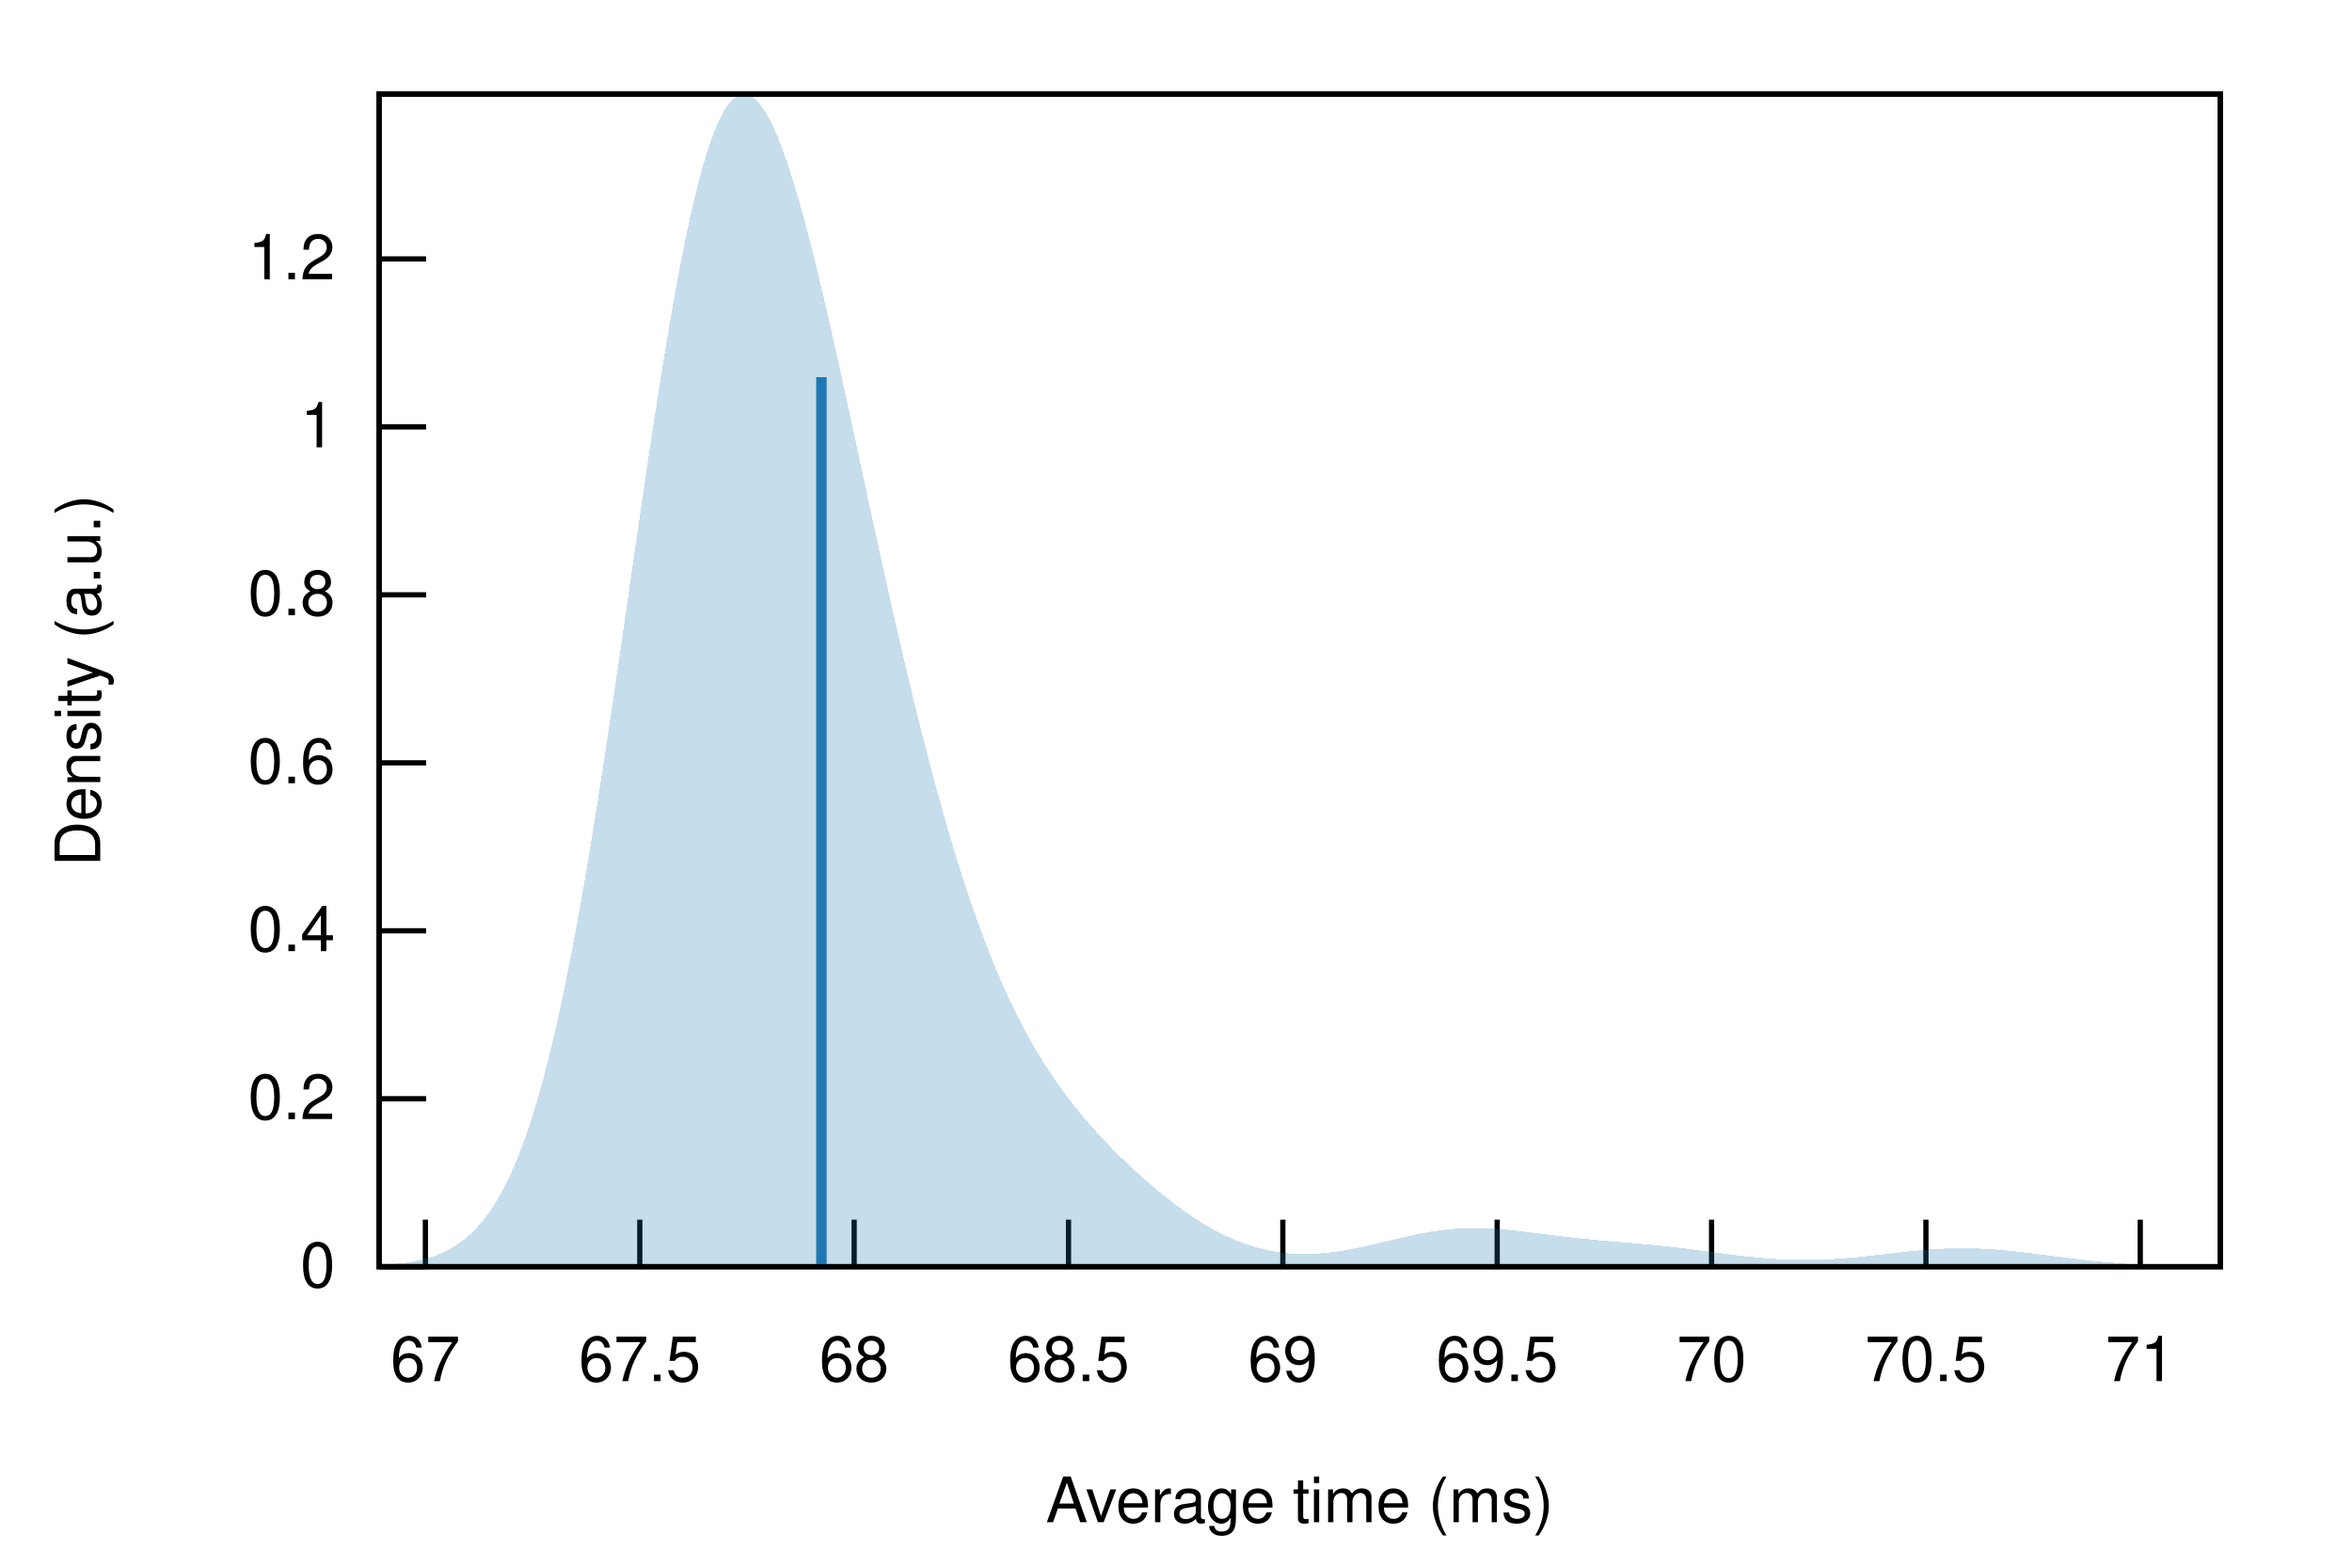
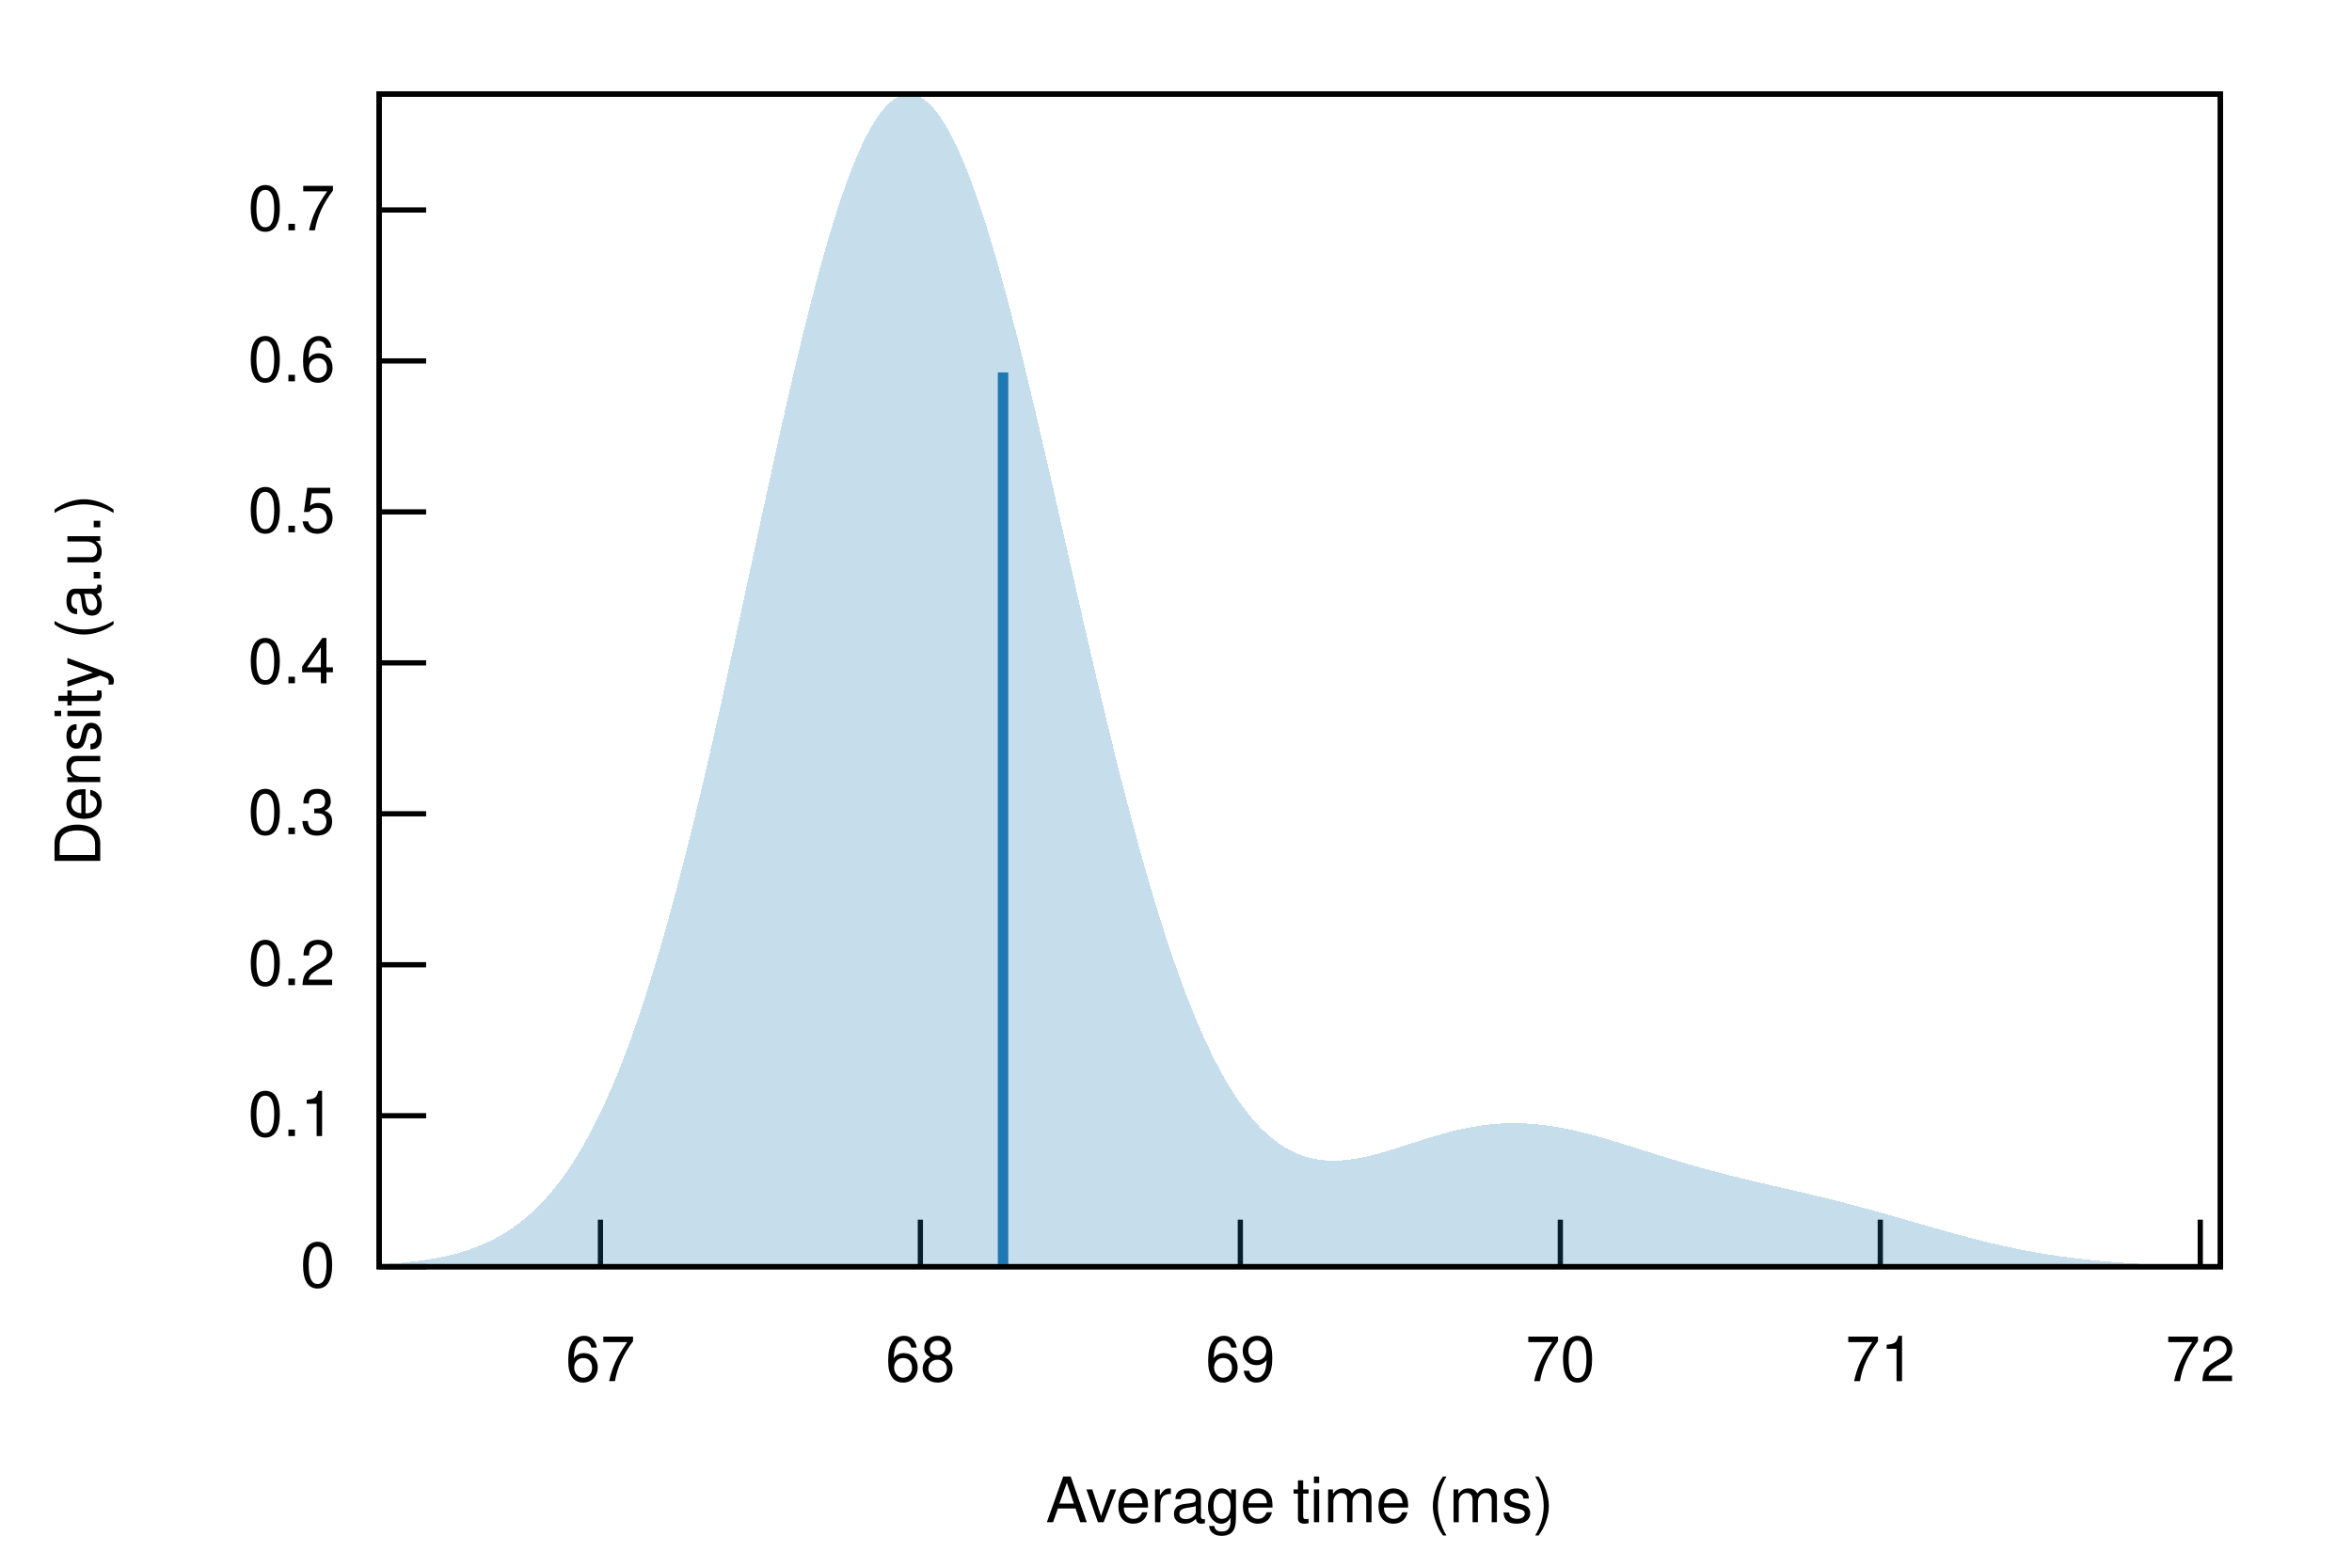
<svg xmlns="http://www.w3.org/2000/svg" xmlns:xlink="http://www.w3.org/1999/xlink" viewBox="0 0 450 300">
  <g id="gnuplot_canvas">
    <rect x="0" y="0" width="450" height="300" fill="none" />
    <defs>
      <circle id="gpDot" r="0.5" stroke-width="0.5" stroke="currentColor" />
      <path id="gpPt0" stroke-width="0.222" stroke="currentColor" d="M-1,0 h2 M0,-1 v2" />
      <path id="gpPt1" stroke-width="0.222" stroke="currentColor" d="M-1,-1 L1,1 M1,-1 L-1,1" />
      <path id="gpPt2" stroke-width="0.222" stroke="currentColor" d="M-1,0 L1,0 M0,-1 L0,1 M-1,-1 L1,1 M-1,1 L1,-1" />
      <rect id="gpPt3" stroke-width="0.222" stroke="currentColor" x="-1" y="-1" width="2" height="2" />
      <rect id="gpPt4" stroke-width="0.222" stroke="currentColor" fill="currentColor" x="-1" y="-1" width="2" height="2" />
      <circle id="gpPt5" stroke-width="0.222" stroke="currentColor" cx="0" cy="0" r="1" />
      <use xlink:href="#gpPt5" id="gpPt6" fill="currentColor" stroke="none" />
      <path id="gpPt7" stroke-width="0.222" stroke="currentColor" d="M0,-1.33 L-1.33,0.67 L1.33,0.67 z" />
      <use xlink:href="#gpPt7" id="gpPt8" fill="currentColor" stroke="none" />
      <use xlink:href="#gpPt7" id="gpPt9" stroke="currentColor" transform="rotate(180)" />
      <use xlink:href="#gpPt9" id="gpPt10" fill="currentColor" stroke="none" />
      <use xlink:href="#gpPt3" id="gpPt11" stroke="currentColor" transform="rotate(45)" />
      <use xlink:href="#gpPt11" id="gpPt12" fill="currentColor" stroke="none" />
      <path id="gpPt13" stroke-width="0.222" stroke="currentColor" d="M0,1.330 L1.265,0.411 L0.782,-1.067 L-0.782,-1.076 L-1.265,0.411 z" />
      <use xlink:href="#gpPt13" id="gpPt14" fill="currentColor" stroke="none" />
      <filter id="textbox" filterUnits="objectBoundingBox" x="0" y="0" height="1" width="1">
        <feFlood flood-color="white" flood-opacity="1" result="bgnd" />
        <feComposite in="SourceGraphic" in2="bgnd" operator="atop" />
      </filter>
      <filter id="greybox" filterUnits="objectBoundingBox" x="0" y="0" height="1" width="1">
        <feFlood flood-color="lightgrey" flood-opacity="1" result="grey" />
        <feComposite in="SourceGraphic" in2="grey" operator="atop" />
      </filter>
    </defs>
    <g fill="none" color="white" stroke="currentColor" stroke-width="1.00" stroke-linecap="butt" stroke-linejoin="miter">
</g>
    <g fill="none" color="black" stroke="currentColor" stroke-width="1.00" stroke-linecap="butt" stroke-linejoin="miter">
      <path stroke="black" d="M72.53,242.40 L81.53,242.40  " />
      <g transform="translate(64.14,246.30)" stroke="none" fill="black" font-family="Helvetica" font-size="12.00" text-anchor="end">
        <text>
          <tspan font-family="Helvetica"> 0</tspan>
        </text>
      </g>
    </g>
    <g fill="none" color="black" stroke="currentColor" stroke-width="1.00" stroke-linecap="butt" stroke-linejoin="miter">
-       <path stroke="black" d="M72.53,210.26 L81.53,210.26  " />
-       <g transform="translate(64.14,214.16)" stroke="none" fill="black" font-family="Helvetica" font-size="12.00" text-anchor="end">
+       <path stroke="black" d="M72.53,213.51 L81.53,213.51  " />
+       <g transform="translate(64.14,217.41)" stroke="none" fill="black" font-family="Helvetica" font-size="12.00" text-anchor="end">
+         <text>
+           <tspan font-family="Helvetica"> 0.1</tspan>
+         </text>
+       </g>
+     </g>
+     <g fill="none" color="black" stroke="currentColor" stroke-width="1.00" stroke-linecap="butt" stroke-linejoin="miter">
+       <path stroke="black" d="M72.53,184.62 L81.53,184.62  " />
+       <g transform="translate(64.14,188.52)" stroke="none" fill="black" font-family="Helvetica" font-size="12.00" text-anchor="end">
        <text>
          <tspan font-family="Helvetica"> 0.2</tspan>
        </text>
      </g>
    </g>
    <g fill="none" color="black" stroke="currentColor" stroke-width="1.00" stroke-linecap="butt" stroke-linejoin="miter">
-       <path stroke="black" d="M72.53,178.12 L81.53,178.12  " />
-       <g transform="translate(64.14,182.02)" stroke="none" fill="black" font-family="Helvetica" font-size="12.00" text-anchor="end">
+       <path stroke="black" d="M72.53,155.73 L81.53,155.73  " />
+       <g transform="translate(64.14,159.63)" stroke="none" fill="black" font-family="Helvetica" font-size="12.00" text-anchor="end">
+         <text>
+           <tspan font-family="Helvetica"> 0.3</tspan>
+         </text>
+       </g>
+     </g>
+     <g fill="none" color="black" stroke="currentColor" stroke-width="1.00" stroke-linecap="butt" stroke-linejoin="miter">
+       <path stroke="black" d="M72.53,126.85 L81.53,126.85  " />
+       <g transform="translate(64.14,130.75)" stroke="none" fill="black" font-family="Helvetica" font-size="12.00" text-anchor="end">
        <text>
          <tspan font-family="Helvetica"> 0.4</tspan>
        </text>
      </g>
    </g>
    <g fill="none" color="black" stroke="currentColor" stroke-width="1.00" stroke-linecap="butt" stroke-linejoin="miter">
-       <path stroke="black" d="M72.53,145.98 L81.53,145.98  " />
-       <g transform="translate(64.14,149.88)" stroke="none" fill="black" font-family="Helvetica" font-size="12.00" text-anchor="end">
+       <path stroke="black" d="M72.53,97.96 L81.53,97.96  " />
+       <g transform="translate(64.14,101.86)" stroke="none" fill="black" font-family="Helvetica" font-size="12.00" text-anchor="end">
+         <text>
+           <tspan font-family="Helvetica"> 0.5</tspan>
+         </text>
+       </g>
+     </g>
+     <g fill="none" color="black" stroke="currentColor" stroke-width="1.00" stroke-linecap="butt" stroke-linejoin="miter">
+       <path stroke="black" d="M72.53,69.07 L81.53,69.07  " />
+       <g transform="translate(64.14,72.97)" stroke="none" fill="black" font-family="Helvetica" font-size="12.00" text-anchor="end">
        <text>
          <tspan font-family="Helvetica"> 0.6</tspan>
        </text>
      </g>
    </g>
    <g fill="none" color="black" stroke="currentColor" stroke-width="1.00" stroke-linecap="butt" stroke-linejoin="miter">
-       <path stroke="black" d="M72.53,113.83 L81.53,113.83  " />
-       <g transform="translate(64.14,117.73)" stroke="none" fill="black" font-family="Helvetica" font-size="12.00" text-anchor="end">
+       <path stroke="black" d="M72.53,40.18 L81.53,40.18  " />
+       <g transform="translate(64.14,44.08)" stroke="none" fill="black" font-family="Helvetica" font-size="12.00" text-anchor="end">
        <text>
-           <tspan font-family="Helvetica"> 0.8</tspan>
+           <tspan font-family="Helvetica"> 0.7</tspan>
        </text>
      </g>
    </g>
    <g fill="none" color="black" stroke="currentColor" stroke-width="1.00" stroke-linecap="butt" stroke-linejoin="miter">
-       <path stroke="black" d="M72.53,81.69 L81.53,81.69  " />
-       <g transform="translate(64.14,85.59)" stroke="none" fill="black" font-family="Helvetica" font-size="12.00" text-anchor="end">
-         <text>
-           <tspan font-family="Helvetica"> 1</tspan>
-         </text>
-       </g>
-     </g>
-     <g fill="none" color="black" stroke="currentColor" stroke-width="1.00" stroke-linecap="butt" stroke-linejoin="miter">
-       <path stroke="black" d="M72.53,49.55 L81.53,49.55  " />
-       <g transform="translate(64.14,53.45)" stroke="none" fill="black" font-family="Helvetica" font-size="12.00" text-anchor="end">
-         <text>
-           <tspan font-family="Helvetica"> 1.2</tspan>
-         </text>
-       </g>
-     </g>
-     <g fill="none" color="black" stroke="currentColor" stroke-width="1.00" stroke-linecap="butt" stroke-linejoin="miter">
-       <path stroke="black" d="M81.39,242.40 L81.39,233.40  " />
-       <g transform="translate(81.39,264.30)" stroke="none" fill="black" font-family="Helvetica" font-size="12.00" text-anchor="middle">
+       <path stroke="black" d="M114.88,242.40 L114.88,233.40  " />
+       <g transform="translate(114.88,264.30)" stroke="none" fill="black" font-family="Helvetica" font-size="12.00" text-anchor="middle">
        <text>
          <tspan font-family="Helvetica"> 67</tspan>
        </text>
      </g>
    </g>
    <g fill="none" color="black" stroke="currentColor" stroke-width="1.00" stroke-linecap="butt" stroke-linejoin="miter">
-       <path stroke="black" d="M122.41,242.40 L122.41,233.40  " />
-       <g transform="translate(122.41,264.30)" stroke="none" fill="black" font-family="Helvetica" font-size="12.00" text-anchor="middle">
-         <text>
-           <tspan font-family="Helvetica"> 67.5</tspan>
-         </text>
-       </g>
-     </g>
-     <g fill="none" color="black" stroke="currentColor" stroke-width="1.00" stroke-linecap="butt" stroke-linejoin="miter">
-       <path stroke="black" d="M163.42,242.40 L163.42,233.40  " />
-       <g transform="translate(163.42,264.30)" stroke="none" fill="black" font-family="Helvetica" font-size="12.00" text-anchor="middle">
+       <path stroke="black" d="M176.09,242.40 L176.09,233.40  " />
+       <g transform="translate(176.09,264.30)" stroke="none" fill="black" font-family="Helvetica" font-size="12.00" text-anchor="middle">
        <text>
          <tspan font-family="Helvetica"> 68</tspan>
        </text>
      </g>
    </g>
    <g fill="none" color="black" stroke="currentColor" stroke-width="1.00" stroke-linecap="butt" stroke-linejoin="miter">
-       <path stroke="black" d="M204.43,242.40 L204.43,233.40  " />
-       <g transform="translate(204.43,264.30)" stroke="none" fill="black" font-family="Helvetica" font-size="12.00" text-anchor="middle">
-         <text>
-           <tspan font-family="Helvetica"> 68.5</tspan>
-         </text>
-       </g>
-     </g>
-     <g fill="none" color="black" stroke="currentColor" stroke-width="1.00" stroke-linecap="butt" stroke-linejoin="miter">
-       <path stroke="black" d="M245.44,242.40 L245.44,233.40  " />
-       <g transform="translate(245.44,264.30)" stroke="none" fill="black" font-family="Helvetica" font-size="12.00" text-anchor="middle">
+       <path stroke="black" d="M237.31,242.40 L237.31,233.40  " />
+       <g transform="translate(237.31,264.30)" stroke="none" fill="black" font-family="Helvetica" font-size="12.00" text-anchor="middle">
        <text>
          <tspan font-family="Helvetica"> 69</tspan>
        </text>
      </g>
    </g>
    <g fill="none" color="black" stroke="currentColor" stroke-width="1.00" stroke-linecap="butt" stroke-linejoin="miter">
-       <path stroke="black" d="M286.45,242.40 L286.45,233.40  " />
-       <g transform="translate(286.45,264.30)" stroke="none" fill="black" font-family="Helvetica" font-size="12.00" text-anchor="middle">
-         <text>
-           <tspan font-family="Helvetica"> 69.5</tspan>
-         </text>
-       </g>
-     </g>
-     <g fill="none" color="black" stroke="currentColor" stroke-width="1.00" stroke-linecap="butt" stroke-linejoin="miter">
-       <path stroke="black" d="M327.47,242.40 L327.47,233.40  " />
-       <g transform="translate(327.47,264.30)" stroke="none" fill="black" font-family="Helvetica" font-size="12.00" text-anchor="middle">
+       <path stroke="black" d="M298.53,242.40 L298.53,233.40  " />
+       <g transform="translate(298.53,264.30)" stroke="none" fill="black" font-family="Helvetica" font-size="12.00" text-anchor="middle">
        <text>
          <tspan font-family="Helvetica"> 70</tspan>
        </text>
      </g>
    </g>
    <g fill="none" color="black" stroke="currentColor" stroke-width="1.00" stroke-linecap="butt" stroke-linejoin="miter">
-       <path stroke="black" d="M368.48,242.40 L368.48,233.40  " />
-       <g transform="translate(368.48,264.30)" stroke="none" fill="black" font-family="Helvetica" font-size="12.00" text-anchor="middle">
+       <path stroke="black" d="M359.75,242.40 L359.75,233.40  " />
+       <g transform="translate(359.75,264.30)" stroke="none" fill="black" font-family="Helvetica" font-size="12.00" text-anchor="middle">
        <text>
-           <tspan font-family="Helvetica"> 70.5</tspan>
+           <tspan font-family="Helvetica"> 71</tspan>
        </text>
      </g>
    </g>
    <g fill="none" color="black" stroke="currentColor" stroke-width="1.00" stroke-linecap="butt" stroke-linejoin="miter">
-       <path stroke="black" d="M409.49,242.40 L409.49,233.40  " />
-       <g transform="translate(409.49,264.30)" stroke="none" fill="black" font-family="Helvetica" font-size="12.00" text-anchor="middle">
+       <path stroke="black" d="M420.97,242.40 L420.97,233.40  " />
+       <g transform="translate(420.97,264.30)" stroke="none" fill="black" font-family="Helvetica" font-size="12.00" text-anchor="middle">
        <text>
-           <tspan font-family="Helvetica"> 71</tspan>
+           <tspan font-family="Helvetica"> 72</tspan>
        </text>
      </g>
    </g>
    <g fill="none" color="black" stroke="currentColor" stroke-width="1.00" stroke-linecap="butt" stroke-linejoin="miter">
</g>
    <g fill="none" color="black" stroke="currentColor" stroke-width="1.00" stroke-linecap="butt" stroke-linejoin="miter">
      <path stroke="black" d="M72.53,18.01 L72.53,242.40 L424.82,242.40 L424.82,18.01 L72.53,18.01 Z  " />
    </g>
    <g fill="none" color="black" stroke="currentColor" stroke-width="1.00" stroke-linecap="butt" stroke-linejoin="miter">
      <g transform="translate(19.18,130.21) rotate(270)" stroke="none" fill="black" font-family="Helvetica" font-size="12.00" text-anchor="middle">
        <text>
          <tspan font-family="Helvetica">Density (a.u.)</tspan>
        </text>
      </g>
    </g>
    <g fill="none" color="black" stroke="currentColor" stroke-width="1.00" stroke-linecap="butt" stroke-linejoin="miter">
      <g transform="translate(248.67,291.30)" stroke="none" fill="black" font-family="Helvetica" font-size="12.00" text-anchor="middle">
        <text>
          <tspan font-family="Helvetica">Average time (ms)</tspan>
        </text>
      </g>
    </g>
    <g fill="none" color="black" stroke="currentColor" stroke-width="1.00" stroke-linecap="butt" stroke-linejoin="miter">
</g>
    <g id="gnuplot_plot_1">
      <g fill="none" color="black" stroke="currentColor" stroke-width="1.00" stroke-linecap="butt" stroke-linejoin="miter">
        <g stroke="none" shape-rendering="crispEdges">
-           <polygon fill="rgb( 31, 120, 180)" fill-opacity="0.25" points="72.53,242.12 73.24,242.08 73.94,242.03 74.65,241.97 75.35,241.91 76.06,241.84 76.77,241.75 77.47,241.66 78.18,241.55 78.88,241.43 79.59,241.30 80.30,241.15 81.00,240.98 81.71,240.79 82.41,240.57 83.12,240.34 83.83,240.07 84.53,239.78 85.24,239.45 85.94,239.09 86.65,238.69 87.36,238.25 88.06,237.77 88.77,237.24 89.47,236.65 90.18,236.01 90.89,235.32 91.59,234.55 92.30,233.72 93.00,232.82 93.71,231.85 94.42,230.79 95.12,229.65 95.83,228.41 96.53,227.09 97.24,225.66 97.95,224.13 98.65,222.50 99.36,220.75 100.06,218.88 100.77,216.90 101.48,214.80 102.18,212.57 102.89,210.21 103.59,207.72 104.30,205.09 105.01,202.33 105.71,199.43 106.42,196.40 107.12,193.23 107.83,189.92 108.54,186.48 109.24,182.90 109.95,179.20 110.65,175.36 111.36,171.40 112.07,167.32 112.77,163.13 113.48,158.83 114.18,154.43 114.89,149.93 115.60,145.36 116.30,140.70 117.01,135.98 117.71,131.20 118.42,126.38 119.13,121.52 119.83,116.64 120.54,111.75 121.24,106.86 121.95,101.99 122.66,97.14 123.36,92.34 124.07,87.59 124.77,82.91 125.48,78.31 126.19,73.80 126.89,69.40 127.60,65.12 128.30,60.97 129.01,56.96 129.72,53.10 130.42,49.41 131.13,45.89 131.83,42.55 132.54,39.41 133.25,36.46 133.95,33.71 134.66,31.18 135.36,28.86 136.07,26.77 136.78,24.89 137.48,23.24 138.19,21.82 138.89,20.62 139.60,19.65 140.31,18.91 141.01,18.39 141.72,18.09 142.42,18.01 143.13,18.14 143.84,18.48 144.54,19.03 145.25,19.77 145.95,20.70 146.66,21.82 147.37,23.12 148.07,24.58 148.78,26.21 149.48,28.00 150.19,29.93 150.90,32.00 151.60,34.19 152.31,36.52 153.01,38.95 153.72,41.49 154.43,44.13 155.13,46.86 155.84,49.67 156.54,52.55 157.25,55.51 157.96,58.52 158.66,61.58 159.37,64.69 160.07,67.85 160.78,71.03 161.48,74.24 162.19,77.48 162.90,80.73 163.60,83.99 164.31,87.26 165.01,90.53 165.72,93.80 166.43,97.06 167.13,100.30 167.84,103.54 168.54,106.75 169.25,109.94 169.96,113.11 170.66,116.25 171.37,119.36 172.07,122.43 172.78,125.47 173.49,128.46 174.19,131.42 174.90,134.33 175.60,137.20 176.31,140.02 177.02,142.80 177.72,145.52 178.43,148.19 179.13,150.81 179.84,153.37 180.55,155.89 181.25,158.34 181.96,160.74 182.66,163.09 183.37,165.37 184.08,167.60 184.78,169.78 185.49,171.89 186.19,173.95 186.90,175.96 187.61,177.90 188.31,179.79 189.02,181.63 189.72,183.41 190.43,185.14 191.14,186.81 191.84,188.44 192.55,190.01 193.25,191.54 193.96,193.01 194.67,194.44 195.37,195.82 196.08,197.16 196.78,198.46 197.49,199.72 198.20,200.93 198.90,202.11 199.61,203.26 200.31,204.37 201.02,205.44 201.73,206.48 202.43,207.50 203.14,208.48 203.84,209.44 204.55,210.38 205.26,211.29 205.96,212.17 206.67,213.04 207.37,213.88 208.08,214.71 208.79,215.52 209.49,216.31 210.20,217.09 210.90,217.85 211.61,218.59 212.32,219.33 213.02,220.05 213.73,220.76 214.43,221.45 215.14,222.14 215.85,222.81 216.55,223.48 217.26,224.13 217.96,224.78 218.67,225.41 219.38,226.03 220.08,226.64 220.79,227.25 221.49,227.84 222.20,228.42 222.91,228.99 223.61,229.54 224.32,230.09 225.02,230.62 225.73,231.15 226.44,231.65 227.14,232.15 227.85,232.63 228.55,233.10 229.26,233.56 229.97,234.00 230.67,234.43 231.38,234.84 232.08,235.24 232.79,235.62 233.50,235.98 234.20,236.33 234.91,236.67 235.61,236.98 236.32,237.29 237.03,237.57 237.73,237.84 238.44,238.09 239.14,238.33 239.85,238.55 240.56,238.75 241.26,238.94 241.97,239.11 242.67,239.27 243.38,239.41 244.09,239.53 244.79,239.64 245.50,239.73 246.20,239.81 246.91,239.87 247.62,239.92 248.32,239.95 249.03,239.97 249.73,239.97 250.44,239.96 251.15,239.94 251.85,239.91 252.56,239.86 253.26,239.80 253.97,239.74 254.68,239.66 255.38,239.56 256.09,239.46 256.79,239.35 257.50,239.24 258.21,239.11 258.91,238.97 259.62,238.83 260.32,238.69 261.03,238.53 261.74,238.38 262.44,238.22 263.15,238.05 263.85,237.88 264.56,237.72 265.27,237.55 265.97,237.38 266.68,237.21 267.38,237.04 268.09,236.88 268.80,236.71 269.50,236.56 270.21,236.40 270.91,236.26 271.62,236.11 272.33,235.98 273.03,235.85 273.74,235.73 274.44,235.62 275.15,235.51 275.86,235.42 276.56,235.34 277.27,235.26 277.97,235.20 278.68,235.14 279.39,235.10 280.09,235.06 280.80,235.04 281.50,235.02 282.21,235.02 282.92,235.02 283.62,235.04 284.33,235.06 285.03,235.09 285.74,235.13 286.45,235.18 287.15,235.23 287.86,235.29 288.56,235.35 289.27,235.43 289.98,235.50 290.68,235.58 291.39,235.66 292.09,235.75 292.80,235.83 293.51,235.92 294.21,236.01 294.92,236.10 295.62,236.19 296.33,236.28 297.04,236.37 297.74,236.46 298.45,236.55 299.15,236.63 299.86,236.71 300.57,236.79 301.27,236.87 301.98,236.95 302.68,237.02 303.39,237.09 304.10,237.16 304.80,237.23 305.51,237.30 306.21,237.36 306.92,237.42 307.63,237.49 308.33,237.55 309.04,237.61 309.74,237.67 310.45,237.73 311.16,237.79 311.86,237.85 312.57,237.91 313.27,237.97 313.98,238.03 314.69,238.10 315.39,238.16 316.10,238.23 316.80,238.30 317.51,238.38 318.22,238.45 318.92,238.53 319.63,238.61 320.33,238.69 321.04,238.77 321.75,238.85 322.45,238.94 323.16,239.03 323.86,239.12 324.57,239.21 325.28,239.30 325.98,239.40 326.69,239.49 327.39,239.59 328.10,239.68 328.81,239.77 329.51,239.87 330.22,239.96 330.92,240.05 331.63,240.14 332.34,240.22 333.04,240.31 333.75,240.39 334.45,240.47 335.16,240.54 335.87,240.61 336.57,240.68 337.28,240.75 337.98,240.80 338.69,240.86 339.39,240.91 340.10,240.95 340.81,240.99 341.51,241.02 342.22,241.05 342.92,241.08 343.63,241.09 344.34,241.10 345.04,241.11 345.75,241.11 346.45,241.10 347.16,241.09 347.87,241.07 348.57,241.05 349.28,241.02 349.98,240.99 350.69,240.95 351.40,240.90 352.10,240.85 352.81,240.80 353.51,240.74 354.22,240.68 354.93,240.62 355.63,240.55 356.34,240.48 357.04,240.40 357.75,240.32 358.46,240.25 359.16,240.16 359.87,240.08 360.57,240.00 361.28,239.92 361.99,239.84 362.69,239.76 363.40,239.68 364.10,239.60 364.81,239.52 365.52,239.45 366.22,239.38 366.93,239.31 367.63,239.24 368.34,239.18 369.05,239.13 369.75,239.08 370.46,239.03 371.16,238.99 371.87,238.96 372.58,238.93 373.28,238.90 373.99,238.89 374.69,238.88 375.40,238.87 376.11,238.88 376.81,238.88 377.52,238.90 378.22,238.92 378.93,238.95 379.64,238.98 380.34,239.02 381.05,239.07 381.75,239.12 382.46,239.17 383.17,239.24 383.87,239.30 384.58,239.37 385.28,239.44 385.99,239.52 386.70,239.60 387.40,239.68 388.11,239.77 388.81,239.86 389.52,239.95 390.23,240.04 390.93,240.13 391.64,240.22 392.34,240.31 393.05,240.40 393.76,240.49 394.46,240.58 395.17,240.67 395.87,240.76 396.58,240.85 397.29,240.93 397.99,241.01 398.70,241.10 399.40,241.17 400.11,241.25 400.82,241.32 401.52,241.39 402.23,241.46 402.93,241.52 403.64,241.58 404.35,241.64 405.05,241.70 405.76,241.75 406.46,241.80 407.17,241.85 407.88,241.89 408.58,241.93 409.29,241.97 409.99,242.01 410.70,242.04 411.41,242.07 412.11,242.10 412.82,242.13 413.52,242.16 414.23,242.18 414.94,242.20 415.64,242.22 416.35,242.24 417.05,242.26 417.76,242.27 418.47,242.28 419.17,242.30 419.88,242.31 420.58,242.32 421.29,242.33 422.00,242.34 422.70,242.34 423.41,242.35 424.11,242.36 424.82,242.36 424.82,242.40 424.11,242.40 423.41,242.40 422.70,242.40 422.00,242.40 421.29,242.40 420.58,242.40 419.88,242.40 419.17,242.40 418.47,242.40 417.76,242.40 417.05,242.40 416.35,242.40 415.64,242.40 414.94,242.40 414.23,242.40 413.52,242.40 412.82,242.40 412.11,242.40 411.41,242.40 410.70,242.40 409.99,242.40 409.29,242.40 408.58,242.40 407.88,242.40 407.17,242.40 406.46,242.40 405.76,242.40 405.05,242.40 404.35,242.40 403.64,242.40 402.93,242.40 402.23,242.40 401.52,242.40 400.82,242.40 400.11,242.40 399.40,242.40 398.70,242.40 397.99,242.40 397.29,242.40 396.58,242.40 395.87,242.40 395.17,242.40 394.46,242.40 393.76,242.40 393.05,242.40 392.34,242.40 391.64,242.40 390.93,242.40 390.23,242.40 389.52,242.40 388.81,242.40 388.11,242.40 387.40,242.40 386.70,242.40 385.99,242.40 385.28,242.40 384.58,242.40 383.87,242.40 383.17,242.40 382.46,242.40 381.75,242.40 381.05,242.40 380.34,242.40 379.64,242.40 378.93,242.40 378.22,242.40 377.52,242.40 376.81,242.40 376.11,242.40 375.40,242.40 374.69,242.40 373.99,242.40 373.28,242.40 372.58,242.40 371.87,242.40 371.16,242.40 370.46,242.40 369.75,242.40 369.05,242.40 368.34,242.40 367.63,242.40 366.93,242.40 366.22,242.40 365.52,242.40 364.81,242.40 364.10,242.40 363.40,242.40 362.69,242.40 361.99,242.40 361.28,242.40 360.57,242.40 359.87,242.40 359.16,242.40 358.46,242.40 357.75,242.40 357.04,242.40 356.34,242.40 355.63,242.40 354.93,242.40 354.22,242.40 353.51,242.40 352.81,242.40 352.10,242.40 351.40,242.40 350.69,242.40 349.98,242.40 349.28,242.40 348.57,242.40 347.87,242.40 347.16,242.40 346.45,242.40 345.75,242.40 345.04,242.40 344.34,242.40 343.63,242.40 342.92,242.40 342.22,242.40 341.51,242.40 340.81,242.40 340.10,242.40 339.39,242.40 338.69,242.40 337.98,242.40 337.28,242.40 336.57,242.40 335.87,242.40 335.16,242.40 334.45,242.40 333.75,242.40 333.04,242.40 332.34,242.40 331.63,242.40 330.92,242.40 330.22,242.40 329.51,242.40 328.81,242.40 328.10,242.40 327.39,242.40 326.69,242.40 325.98,242.40 325.28,242.40 324.57,242.40 323.86,242.40 323.16,242.40 322.45,242.40 321.75,242.40 321.04,242.40 320.33,242.40 319.63,242.40 318.92,242.40 318.22,242.40 317.51,242.40 316.80,242.40 316.10,242.40 315.39,242.40 314.69,242.40 313.98,242.40 313.27,242.40 312.57,242.40 311.86,242.40 311.16,242.40 310.45,242.40 309.74,242.40 309.04,242.40 308.33,242.40 307.63,242.40 306.92,242.40 306.21,242.40 305.51,242.40 304.80,242.40 304.10,242.40 303.39,242.40 302.68,242.40 301.98,242.40 301.27,242.40 300.57,242.40 299.86,242.40 299.15,242.40 298.45,242.40 297.74,242.40 297.04,242.40 296.33,242.40 295.62,242.40 294.92,242.40 294.21,242.40 293.51,242.40 292.80,242.40 292.09,242.40 291.39,242.40 290.68,242.40 289.98,242.40 289.27,242.40 288.56,242.40 287.86,242.40 287.15,242.40 286.45,242.40 285.74,242.40 285.03,242.40 284.33,242.40 283.62,242.40 282.92,242.40 282.21,242.40 281.50,242.40 280.80,242.40 280.09,242.40 279.39,242.40 278.68,242.40 277.97,242.40 277.27,242.40 276.56,242.40 275.86,242.40 275.15,242.40 274.44,242.40 273.74,242.40 273.03,242.40 272.33,242.40 271.62,242.40 270.91,242.40 270.21,242.40 269.50,242.40 268.80,242.40 268.09,242.40 267.38,242.40 266.68,242.40 265.97,242.40 265.27,242.40 264.56,242.40 263.85,242.40 263.15,242.40 262.44,242.40 261.74,242.40 261.03,242.40 260.32,242.40 259.62,242.40 258.91,242.40 258.21,242.40 257.50,242.40 256.79,242.40 256.09,242.40 255.38,242.40 254.68,242.40 253.97,242.40 253.26,242.40 252.56,242.40 251.85,242.40 251.15,242.40 250.44,242.40 249.73,242.40 249.03,242.40 248.32,242.40 247.62,242.40 246.91,242.40 246.20,242.40 245.50,242.40 244.79,242.40 244.09,242.40 243.38,242.40 242.67,242.40 241.97,242.40 241.26,242.40 240.56,242.40 239.85,242.40 239.14,242.40 238.44,242.40 237.73,242.40 237.03,242.40 236.32,242.40 235.61,242.40 234.91,242.40 234.20,242.40 233.50,242.40 232.79,242.40 232.08,242.40 231.38,242.40 230.67,242.40 229.97,242.40 229.26,242.40 228.55,242.40 227.85,242.40 227.14,242.40 226.44,242.40 225.73,242.40 225.02,242.40 224.32,242.40 223.61,242.40 222.91,242.40 222.20,242.40 221.49,242.40 220.79,242.40 220.08,242.40 219.38,242.40 218.67,242.40 217.96,242.40 217.26,242.40 216.55,242.40 215.85,242.40 215.14,242.40 214.43,242.40 213.73,242.40 213.02,242.40 212.32,242.40 211.61,242.40 210.90,242.40 210.20,242.40 209.49,242.40 208.79,242.40 208.08,242.40 207.37,242.40 206.67,242.40 205.96,242.40 205.26,242.40 204.55,242.40 203.84,242.40 203.14,242.40 202.43,242.40 201.73,242.40 201.02,242.40 200.31,242.40 199.61,242.40 198.90,242.40 198.20,242.40 197.49,242.40 196.78,242.40 196.08,242.40 195.37,242.40 194.67,242.40 193.96,242.40 193.25,242.40 192.55,242.40 191.84,242.40 191.14,242.40 190.43,242.40 189.72,242.40 189.02,242.40 188.31,242.40 187.61,242.40 186.90,242.40 186.19,242.40 185.49,242.40 184.78,242.40 184.08,242.40 183.37,242.40 182.66,242.40 181.96,242.40 181.25,242.40 180.55,242.40 179.84,242.40 179.13,242.40 178.43,242.40 177.72,242.40 177.02,242.40 176.31,242.40 175.60,242.40 174.90,242.40 174.19,242.40 173.49,242.40 172.78,242.40 172.07,242.40 171.37,242.40 170.66,242.40 169.96,242.40 169.25,242.40 168.54,242.40 167.84,242.40 167.13,242.40 166.43,242.40 165.72,242.40 165.01,242.40 164.31,242.40 163.60,242.40 162.90,242.40 162.19,242.40 161.48,242.40 160.78,242.40 160.07,242.40 159.37,242.40 158.66,242.40 157.96,242.40 157.25,242.40 156.54,242.40 155.84,242.40 155.13,242.40 154.43,242.40 153.72,242.40 153.01,242.40 152.31,242.40 151.60,242.40 150.90,242.40 150.19,242.40 149.48,242.40 148.78,242.40 148.07,242.40 147.37,242.40 146.66,242.40 145.95,242.40 145.25,242.40 144.54,242.40 143.84,242.40 143.13,242.40 142.42,242.40 141.72,242.40 141.01,242.40 140.31,242.40 139.60,242.40 138.89,242.40 138.19,242.40 137.48,242.40 136.78,242.40 136.07,242.40 135.36,242.40 134.66,242.40 133.95,242.40 133.25,242.40 132.54,242.40 131.83,242.40 131.13,242.40 130.42,242.40 129.72,242.40 129.01,242.40 128.30,242.40 127.60,242.40 126.89,242.40 126.19,242.40 125.48,242.40 124.77,242.40 124.07,242.40 123.36,242.40 122.66,242.40 121.95,242.40 121.24,242.40 120.54,242.40 119.83,242.40 119.13,242.40 118.42,242.40 117.71,242.40 117.01,242.40 116.30,242.40 115.60,242.40 114.89,242.40 114.18,242.40 113.48,242.40 112.77,242.40 112.07,242.40 111.36,242.40 110.65,242.40 109.95,242.40 109.24,242.40 108.54,242.40 107.83,242.40 107.12,242.40 106.42,242.40 105.71,242.40 105.01,242.40 104.30,242.40 103.59,242.40 102.89,242.40 102.18,242.40 101.48,242.40 100.77,242.40 100.06,242.40 99.36,242.40 98.65,242.40 97.95,242.40 97.24,242.40 96.53,242.40 95.83,242.40 95.12,242.40 94.42,242.40 93.71,242.40 93.00,242.40 92.30,242.40 91.59,242.40 90.89,242.40 90.18,242.40 89.47,242.40 88.77,242.40 88.06,242.40 87.36,242.40 86.65,242.40 85.94,242.40 85.24,242.40 84.53,242.40 83.83,242.40 83.12,242.40 82.41,242.40 81.71,242.40 81.00,242.40 80.30,242.40 79.59,242.40 78.88,242.40 78.18,242.40 77.47,242.40 76.77,242.40 76.06,242.40 75.35,242.40 74.65,242.40 73.94,242.40 73.24,242.40 72.53,242.40 " />
+           <polygon fill="rgb( 31, 120, 180)" fill-opacity="0.25" points="72.53,241.96 73.24,241.92 73.94,241.87 74.65,241.82 75.35,241.77 76.06,241.71 76.77,241.65 77.47,241.58 78.18,241.51 78.88,241.43 79.59,241.35 80.30,241.26 81.00,241.16 81.71,241.05 82.41,240.94 83.12,240.81 83.83,240.68 84.53,240.54 85.24,240.39 85.94,240.23 86.65,240.05 87.36,239.87 88.06,239.67 88.77,239.45 89.47,239.23 90.18,238.98 90.89,238.72 91.59,238.45 92.30,238.15 93.00,237.84 93.71,237.51 94.42,237.16 95.12,236.78 95.83,236.39 96.53,235.97 97.24,235.52 97.95,235.05 98.65,234.55 99.36,234.03 100.06,233.47 100.77,232.88 101.48,232.27 102.18,231.62 102.89,230.93 103.59,230.21 104.30,229.45 105.01,228.66 105.71,227.83 106.42,226.95 107.12,226.04 107.83,225.08 108.54,224.07 109.24,223.03 109.95,221.93 110.65,220.79 111.36,219.60 112.07,218.36 112.77,217.07 113.48,215.72 114.18,214.32 114.89,212.87 115.60,211.37 116.30,209.81 117.01,208.19 117.71,206.52 118.42,204.78 119.13,202.99 119.83,201.14 120.54,199.24 121.24,197.27 121.95,195.24 122.66,193.16 123.36,191.01 124.07,188.81 124.77,186.54 125.48,184.22 126.19,181.84 126.89,179.40 127.60,176.91 128.30,174.36 129.01,171.75 129.72,169.09 130.42,166.38 131.13,163.62 131.83,160.80 132.54,157.94 133.25,155.04 133.95,152.09 134.66,149.10 135.36,146.06 136.07,143.00 136.78,139.89 137.48,136.76 138.19,133.59 138.89,130.40 139.60,127.19 140.31,123.96 141.01,120.71 141.72,117.44 142.42,114.17 143.13,110.89 143.84,107.61 144.54,104.33 145.25,101.05 145.95,97.78 146.66,94.53 147.37,91.29 148.07,88.07 148.78,84.88 149.48,81.72 150.19,78.59 150.90,75.49 151.60,72.44 152.31,69.44 153.01,66.48 153.72,63.58 154.43,60.73 155.13,57.95 155.84,55.23 156.54,52.59 157.25,50.01 157.96,47.51 158.66,45.10 159.37,42.77 160.07,40.52 160.78,38.37 161.48,36.31 162.19,34.35 162.90,32.48 163.60,30.73 164.31,29.07 165.01,27.53 165.72,26.09 166.43,24.77 167.13,23.55 167.84,22.46 168.54,21.48 169.25,20.63 169.96,19.89 170.66,19.27 171.37,18.77 172.07,18.40 172.78,18.15 173.49,18.02 174.19,18.01 174.90,18.13 175.60,18.36 176.31,18.72 177.02,19.20 177.72,19.80 178.43,20.52 179.13,21.35 179.84,22.30 180.55,23.37 181.25,24.55 181.96,25.83 182.66,27.23 183.37,28.72 184.08,30.33 184.78,32.03 185.49,33.83 186.19,35.72 186.90,37.71 187.61,39.79 188.31,41.95 189.02,44.19 189.72,46.51 190.43,48.91 191.14,51.37 191.84,53.91 192.55,56.51 193.25,59.17 193.96,61.89 194.67,64.66 195.37,67.48 196.08,70.34 196.78,73.25 197.49,76.19 198.20,79.17 198.90,82.18 199.61,85.21 200.31,88.27 201.02,91.34 201.73,94.43 202.43,97.54 203.14,100.65 203.84,103.76 204.55,106.87 205.26,109.99 205.96,113.09 206.67,116.19 207.37,119.27 208.08,122.34 208.79,125.39 209.49,128.42 210.20,131.42 210.90,134.40 211.61,137.35 212.32,140.27 213.02,143.15 213.73,145.99 214.43,148.80 215.14,151.56 215.85,154.29 216.55,156.96 217.26,159.59 217.96,162.18 218.67,164.71 219.38,167.19 220.08,169.62 220.79,172.00 221.49,174.32 222.20,176.59 222.91,178.80 223.61,180.95 224.32,183.05 225.02,185.08 225.73,187.06 226.44,188.98 227.14,190.84 227.85,192.64 228.55,194.38 229.26,196.07 229.97,197.69 230.67,199.25 231.38,200.75 232.08,202.20 232.79,203.58 233.50,204.91 234.20,206.18 234.91,207.40 235.61,208.55 236.32,209.66 237.03,210.70 237.73,211.70 238.44,212.64 239.14,213.53 239.85,214.36 240.56,215.15 241.26,215.89 241.97,216.58 242.67,217.22 243.38,217.81 244.09,218.37 244.79,218.87 245.50,219.34 246.20,219.76 246.91,220.15 247.62,220.49 248.32,220.80 249.03,221.07 249.73,221.31 250.44,221.51 251.15,221.68 251.85,221.82 252.56,221.93 253.26,222.01 253.97,222.07 254.68,222.10 255.38,222.10 256.09,222.08 256.79,222.04 257.50,221.98 258.21,221.90 258.91,221.80 259.62,221.68 260.32,221.55 261.03,221.41 261.74,221.25 262.44,221.08 263.15,220.90 263.85,220.71 264.56,220.51 265.27,220.31 265.97,220.09 266.68,219.88 267.38,219.66 268.09,219.43 268.80,219.21 269.50,218.98 270.21,218.75 270.91,218.52 271.62,218.30 272.33,218.07 273.03,217.85 273.74,217.64 274.44,217.42 275.15,217.22 275.86,217.02 276.56,216.82 277.27,216.63 277.97,216.45 278.68,216.28 279.39,216.12 280.09,215.97 280.80,215.82 281.50,215.69 282.21,215.57 282.92,215.45 283.62,215.35 284.33,215.26 285.03,215.18 285.74,215.11 286.45,215.05 287.15,215.00 287.86,214.97 288.56,214.95 289.27,214.94 289.98,214.94 290.68,214.95 291.39,214.97 292.09,215.00 292.80,215.05 293.51,215.10 294.21,215.17 294.92,215.25 295.62,215.33 296.33,215.43 297.04,215.54 297.74,215.65 298.45,215.78 299.15,215.91 299.86,216.05 300.57,216.20 301.27,216.36 301.98,216.52 302.68,216.69 303.39,216.87 304.10,217.05 304.80,217.24 305.51,217.43 306.21,217.63 306.92,217.83 307.63,218.04 308.33,218.25 309.04,218.46 309.74,218.67 310.45,218.89 311.16,219.11 311.86,219.33 312.57,219.55 313.27,219.77 313.98,220.00 314.69,220.22 315.39,220.44 316.10,220.66 316.80,220.88 317.51,221.10 318.22,221.32 318.92,221.54 319.63,221.76 320.33,221.97 321.04,222.18 321.75,222.39 322.45,222.60 323.16,222.81 323.86,223.01 324.57,223.21 325.28,223.41 325.98,223.61 326.69,223.80 327.39,223.99 328.10,224.18 328.81,224.37 329.51,224.55 330.22,224.73 330.92,224.91 331.63,225.09 332.34,225.26 333.04,225.44 333.75,225.61 334.45,225.78 335.16,225.95 335.87,226.12 336.57,226.28 337.28,226.45 337.98,226.61 338.69,226.78 339.39,226.94 340.10,227.10 340.81,227.26 341.51,227.43 342.22,227.59 342.92,227.75 343.63,227.92 344.34,228.08 345.04,228.25 345.75,228.41 346.45,228.58 347.16,228.75 347.87,228.92 348.57,229.09 349.28,229.26 349.98,229.44 350.69,229.61 351.40,229.79 352.10,229.97 352.81,230.15 353.51,230.34 354.22,230.52 354.93,230.71 355.63,230.90 356.34,231.09 357.04,231.28 357.75,231.47 358.46,231.66 359.16,231.86 359.87,232.06 360.57,232.26 361.28,232.46 361.99,232.66 362.69,232.86 363.40,233.06 364.10,233.26 364.81,233.47 365.52,233.67 366.22,233.88 366.93,234.08 367.63,234.28 368.34,234.49 369.05,234.69 369.75,234.89 370.46,235.09 371.16,235.29 371.87,235.49 372.58,235.69 373.28,235.89 373.99,236.08 374.69,236.27 375.40,236.46 376.11,236.65 376.81,236.84 377.52,237.02 378.22,237.20 378.93,237.38 379.64,237.55 380.34,237.73 381.05,237.90 381.75,238.06 382.46,238.23 383.17,238.38 383.87,238.54 384.58,238.69 385.28,238.84 385.99,238.99 386.70,239.13 387.40,239.27 388.11,239.40 388.81,239.53 389.52,239.66 390.23,239.78 390.93,239.90 391.64,240.02 392.34,240.13 393.05,240.24 393.76,240.34 394.46,240.44 395.17,240.54 395.87,240.63 396.58,240.72 397.29,240.81 397.99,240.89 398.70,240.97 399.40,241.05 400.11,241.13 400.82,241.20 401.52,241.26 402.23,241.33 402.93,241.39 403.64,241.45 404.35,241.50 405.05,241.56 405.76,241.61 406.46,241.66 407.17,241.70 407.88,241.74 408.58,241.79 409.29,241.83 409.99,241.86 410.70,241.90 411.41,241.93 412.11,241.96 412.82,241.99 413.52,242.02 414.23,242.04 414.94,242.07 415.64,242.09 416.35,242.11 417.05,242.13 417.76,242.15 418.47,242.17 419.17,242.19 419.88,242.20 420.58,242.22 421.29,242.23 422.00,242.24 422.70,242.26 423.41,242.27 424.11,242.28 424.82,242.29 424.82,242.40 424.11,242.40 423.41,242.40 422.70,242.40 422.00,242.40 421.29,242.40 420.58,242.40 419.88,242.40 419.17,242.40 418.47,242.40 417.76,242.40 417.05,242.40 416.35,242.40 415.64,242.40 414.94,242.40 414.23,242.40 413.52,242.40 412.82,242.40 412.11,242.40 411.41,242.40 410.70,242.40 409.99,242.40 409.29,242.40 408.58,242.40 407.88,242.40 407.17,242.40 406.46,242.40 405.76,242.40 405.05,242.40 404.35,242.40 403.64,242.40 402.93,242.40 402.23,242.40 401.52,242.40 400.82,242.40 400.11,242.40 399.40,242.40 398.70,242.40 397.99,242.40 397.29,242.40 396.58,242.40 395.87,242.40 395.17,242.40 394.46,242.40 393.76,242.40 393.05,242.40 392.34,242.40 391.64,242.40 390.93,242.40 390.23,242.40 389.52,242.40 388.81,242.40 388.11,242.40 387.40,242.40 386.70,242.40 385.99,242.40 385.28,242.40 384.58,242.40 383.87,242.40 383.17,242.40 382.46,242.40 381.75,242.40 381.05,242.40 380.34,242.40 379.64,242.40 378.93,242.40 378.22,242.40 377.52,242.40 376.81,242.40 376.11,242.40 375.40,242.40 374.69,242.40 373.99,242.40 373.28,242.40 372.58,242.40 371.87,242.40 371.16,242.40 370.46,242.40 369.75,242.40 369.05,242.40 368.34,242.40 367.63,242.40 366.93,242.40 366.22,242.40 365.52,242.40 364.81,242.40 364.10,242.40 363.40,242.40 362.69,242.40 361.99,242.40 361.28,242.40 360.57,242.40 359.87,242.40 359.16,242.40 358.46,242.40 357.75,242.40 357.04,242.40 356.34,242.40 355.63,242.40 354.93,242.40 354.22,242.40 353.51,242.40 352.81,242.40 352.10,242.40 351.40,242.40 350.69,242.40 349.98,242.40 349.28,242.40 348.57,242.40 347.87,242.40 347.16,242.40 346.45,242.40 345.75,242.40 345.04,242.40 344.34,242.40 343.63,242.40 342.92,242.40 342.22,242.40 341.51,242.40 340.81,242.40 340.10,242.40 339.39,242.40 338.69,242.40 337.98,242.40 337.28,242.40 336.57,242.40 335.87,242.40 335.16,242.40 334.45,242.40 333.75,242.40 333.04,242.40 332.34,242.40 331.63,242.40 330.92,242.40 330.22,242.40 329.51,242.40 328.81,242.40 328.10,242.40 327.39,242.40 326.69,242.40 325.98,242.40 325.28,242.40 324.57,242.40 323.86,242.40 323.16,242.40 322.45,242.40 321.75,242.40 321.04,242.40 320.33,242.40 319.63,242.40 318.92,242.40 318.22,242.40 317.51,242.40 316.80,242.40 316.10,242.40 315.39,242.40 314.69,242.40 313.98,242.40 313.27,242.40 312.57,242.40 311.86,242.40 311.16,242.40 310.45,242.40 309.74,242.40 309.04,242.40 308.33,242.40 307.63,242.40 306.92,242.40 306.21,242.40 305.51,242.40 304.80,242.40 304.10,242.40 303.39,242.40 302.68,242.40 301.98,242.40 301.27,242.40 300.57,242.40 299.86,242.40 299.15,242.40 298.45,242.40 297.74,242.40 297.04,242.40 296.33,242.40 295.62,242.40 294.92,242.40 294.21,242.40 293.51,242.40 292.80,242.40 292.09,242.40 291.39,242.40 290.68,242.40 289.98,242.40 289.27,242.40 288.56,242.40 287.86,242.40 287.15,242.40 286.45,242.40 285.74,242.40 285.03,242.40 284.33,242.40 283.62,242.40 282.92,242.40 282.21,242.40 281.50,242.40 280.80,242.40 280.09,242.40 279.39,242.40 278.68,242.40 277.97,242.40 277.27,242.40 276.56,242.40 275.86,242.40 275.15,242.40 274.44,242.40 273.74,242.40 273.03,242.40 272.33,242.40 271.62,242.40 270.91,242.40 270.21,242.40 269.50,242.40 268.80,242.40 268.09,242.40 267.38,242.40 266.68,242.40 265.97,242.40 265.27,242.40 264.56,242.40 263.85,242.40 263.15,242.40 262.44,242.40 261.74,242.40 261.03,242.40 260.32,242.40 259.62,242.40 258.91,242.40 258.21,242.40 257.50,242.40 256.79,242.40 256.09,242.40 255.38,242.40 254.68,242.40 253.97,242.40 253.26,242.40 252.56,242.40 251.85,242.40 251.15,242.40 250.44,242.40 249.73,242.40 249.03,242.40 248.32,242.40 247.62,242.40 246.91,242.40 246.20,242.40 245.50,242.40 244.79,242.40 244.09,242.40 243.38,242.40 242.67,242.40 241.97,242.40 241.26,242.40 240.56,242.40 239.85,242.40 239.14,242.40 238.44,242.40 237.73,242.40 237.03,242.40 236.32,242.40 235.61,242.40 234.91,242.40 234.20,242.40 233.50,242.40 232.79,242.40 232.08,242.40 231.38,242.40 230.67,242.40 229.97,242.40 229.26,242.40 228.55,242.40 227.85,242.40 227.14,242.40 226.44,242.40 225.73,242.40 225.02,242.40 224.32,242.40 223.61,242.40 222.91,242.40 222.20,242.40 221.49,242.40 220.79,242.40 220.08,242.40 219.38,242.40 218.67,242.40 217.96,242.40 217.26,242.40 216.55,242.40 215.85,242.40 215.14,242.40 214.43,242.40 213.73,242.40 213.02,242.40 212.32,242.40 211.61,242.40 210.90,242.40 210.20,242.40 209.49,242.40 208.79,242.40 208.08,242.40 207.37,242.40 206.67,242.40 205.96,242.40 205.26,242.40 204.55,242.40 203.84,242.40 203.14,242.40 202.43,242.40 201.73,242.40 201.02,242.40 200.31,242.40 199.61,242.40 198.90,242.40 198.20,242.40 197.49,242.40 196.78,242.40 196.08,242.40 195.37,242.40 194.67,242.40 193.96,242.40 193.25,242.40 192.55,242.40 191.84,242.40 191.14,242.40 190.43,242.40 189.72,242.40 189.02,242.40 188.31,242.40 187.61,242.40 186.90,242.40 186.19,242.40 185.49,242.40 184.78,242.40 184.08,242.40 183.37,242.40 182.66,242.40 181.96,242.40 181.25,242.40 180.55,242.40 179.84,242.40 179.13,242.40 178.43,242.40 177.72,242.40 177.02,242.40 176.31,242.40 175.60,242.40 174.90,242.40 174.19,242.40 173.49,242.40 172.78,242.40 172.07,242.40 171.37,242.40 170.66,242.40 169.96,242.40 169.25,242.40 168.54,242.40 167.84,242.40 167.13,242.40 166.43,242.40 165.72,242.40 165.01,242.40 164.31,242.40 163.60,242.40 162.90,242.40 162.19,242.40 161.48,242.40 160.78,242.40 160.07,242.40 159.37,242.40 158.66,242.40 157.96,242.40 157.25,242.40 156.54,242.40 155.84,242.40 155.13,242.40 154.43,242.40 153.72,242.40 153.01,242.40 152.31,242.40 151.60,242.40 150.90,242.40 150.19,242.40 149.48,242.40 148.78,242.40 148.07,242.40 147.37,242.40 146.66,242.40 145.95,242.40 145.25,242.40 144.54,242.40 143.84,242.40 143.13,242.40 142.42,242.40 141.72,242.40 141.01,242.40 140.31,242.40 139.60,242.40 138.89,242.40 138.19,242.40 137.48,242.40 136.78,242.40 136.07,242.40 135.36,242.40 134.66,242.40 133.95,242.40 133.25,242.40 132.54,242.40 131.83,242.40 131.13,242.40 130.42,242.40 129.72,242.40 129.01,242.40 128.30,242.40 127.60,242.40 126.89,242.40 126.19,242.40 125.48,242.40 124.77,242.40 124.07,242.40 123.36,242.40 122.66,242.40 121.95,242.40 121.24,242.40 120.54,242.40 119.83,242.40 119.13,242.40 118.42,242.40 117.71,242.40 117.01,242.40 116.30,242.40 115.60,242.40 114.89,242.40 114.18,242.40 113.48,242.40 112.77,242.40 112.07,242.40 111.36,242.40 110.65,242.40 109.95,242.40 109.24,242.40 108.54,242.40 107.83,242.40 107.12,242.40 106.42,242.40 105.71,242.40 105.01,242.40 104.30,242.40 103.59,242.40 102.89,242.40 102.18,242.40 101.48,242.40 100.77,242.40 100.06,242.40 99.36,242.40 98.65,242.40 97.95,242.40 97.24,242.40 96.53,242.40 95.83,242.40 95.12,242.40 94.42,242.40 93.71,242.40 93.00,242.40 92.30,242.40 91.59,242.40 90.89,242.40 90.18,242.40 89.47,242.40 88.77,242.40 88.06,242.40 87.36,242.40 86.65,242.40 85.94,242.40 85.24,242.40 84.53,242.40 83.83,242.40 83.12,242.40 82.41,242.40 81.71,242.40 81.00,242.40 80.30,242.40 79.59,242.40 78.88,242.40 78.18,242.40 77.47,242.40 76.77,242.40 76.06,242.40 75.35,242.40 74.65,242.40 73.94,242.40 73.24,242.40 72.53,242.40 " />
        </g>
      </g>
    </g>
    <g id="gnuplot_plot_2">
      <g fill="none" color="white" stroke="rgb( 31, 120, 180)" stroke-width="2.00" stroke-linecap="butt" stroke-linejoin="miter">
</g>
      <g fill="none" color="black" stroke="currentColor" stroke-width="2.00" stroke-linecap="butt" stroke-linejoin="miter">
-         <path stroke="rgb( 31, 120, 180)" d="M157.16,242.40 L157.16,72.17  " />
+         <path stroke="rgb( 31, 120, 180)" d="M191.91,242.40 L191.91,71.27  " />
      </g>
    </g>
    <g fill="none" color="black" stroke="currentColor" stroke-width="2.00" stroke-linecap="butt" stroke-linejoin="miter">
</g>
    <g fill="none" color="black" stroke="black" stroke-width="1.00" stroke-linecap="butt" stroke-linejoin="miter">
</g>
    <g fill="none" color="black" stroke="currentColor" stroke-width="1.00" stroke-linecap="butt" stroke-linejoin="miter">
      <path stroke="black" d="M72.53,18.01 L72.53,242.40 L424.82,242.40 L424.82,18.01 L72.53,18.01 Z  " />
    </g>
    <g fill="none" color="black" stroke="currentColor" stroke-width="1.00" stroke-linecap="butt" stroke-linejoin="miter">
</g>
  </g>
</svg>
